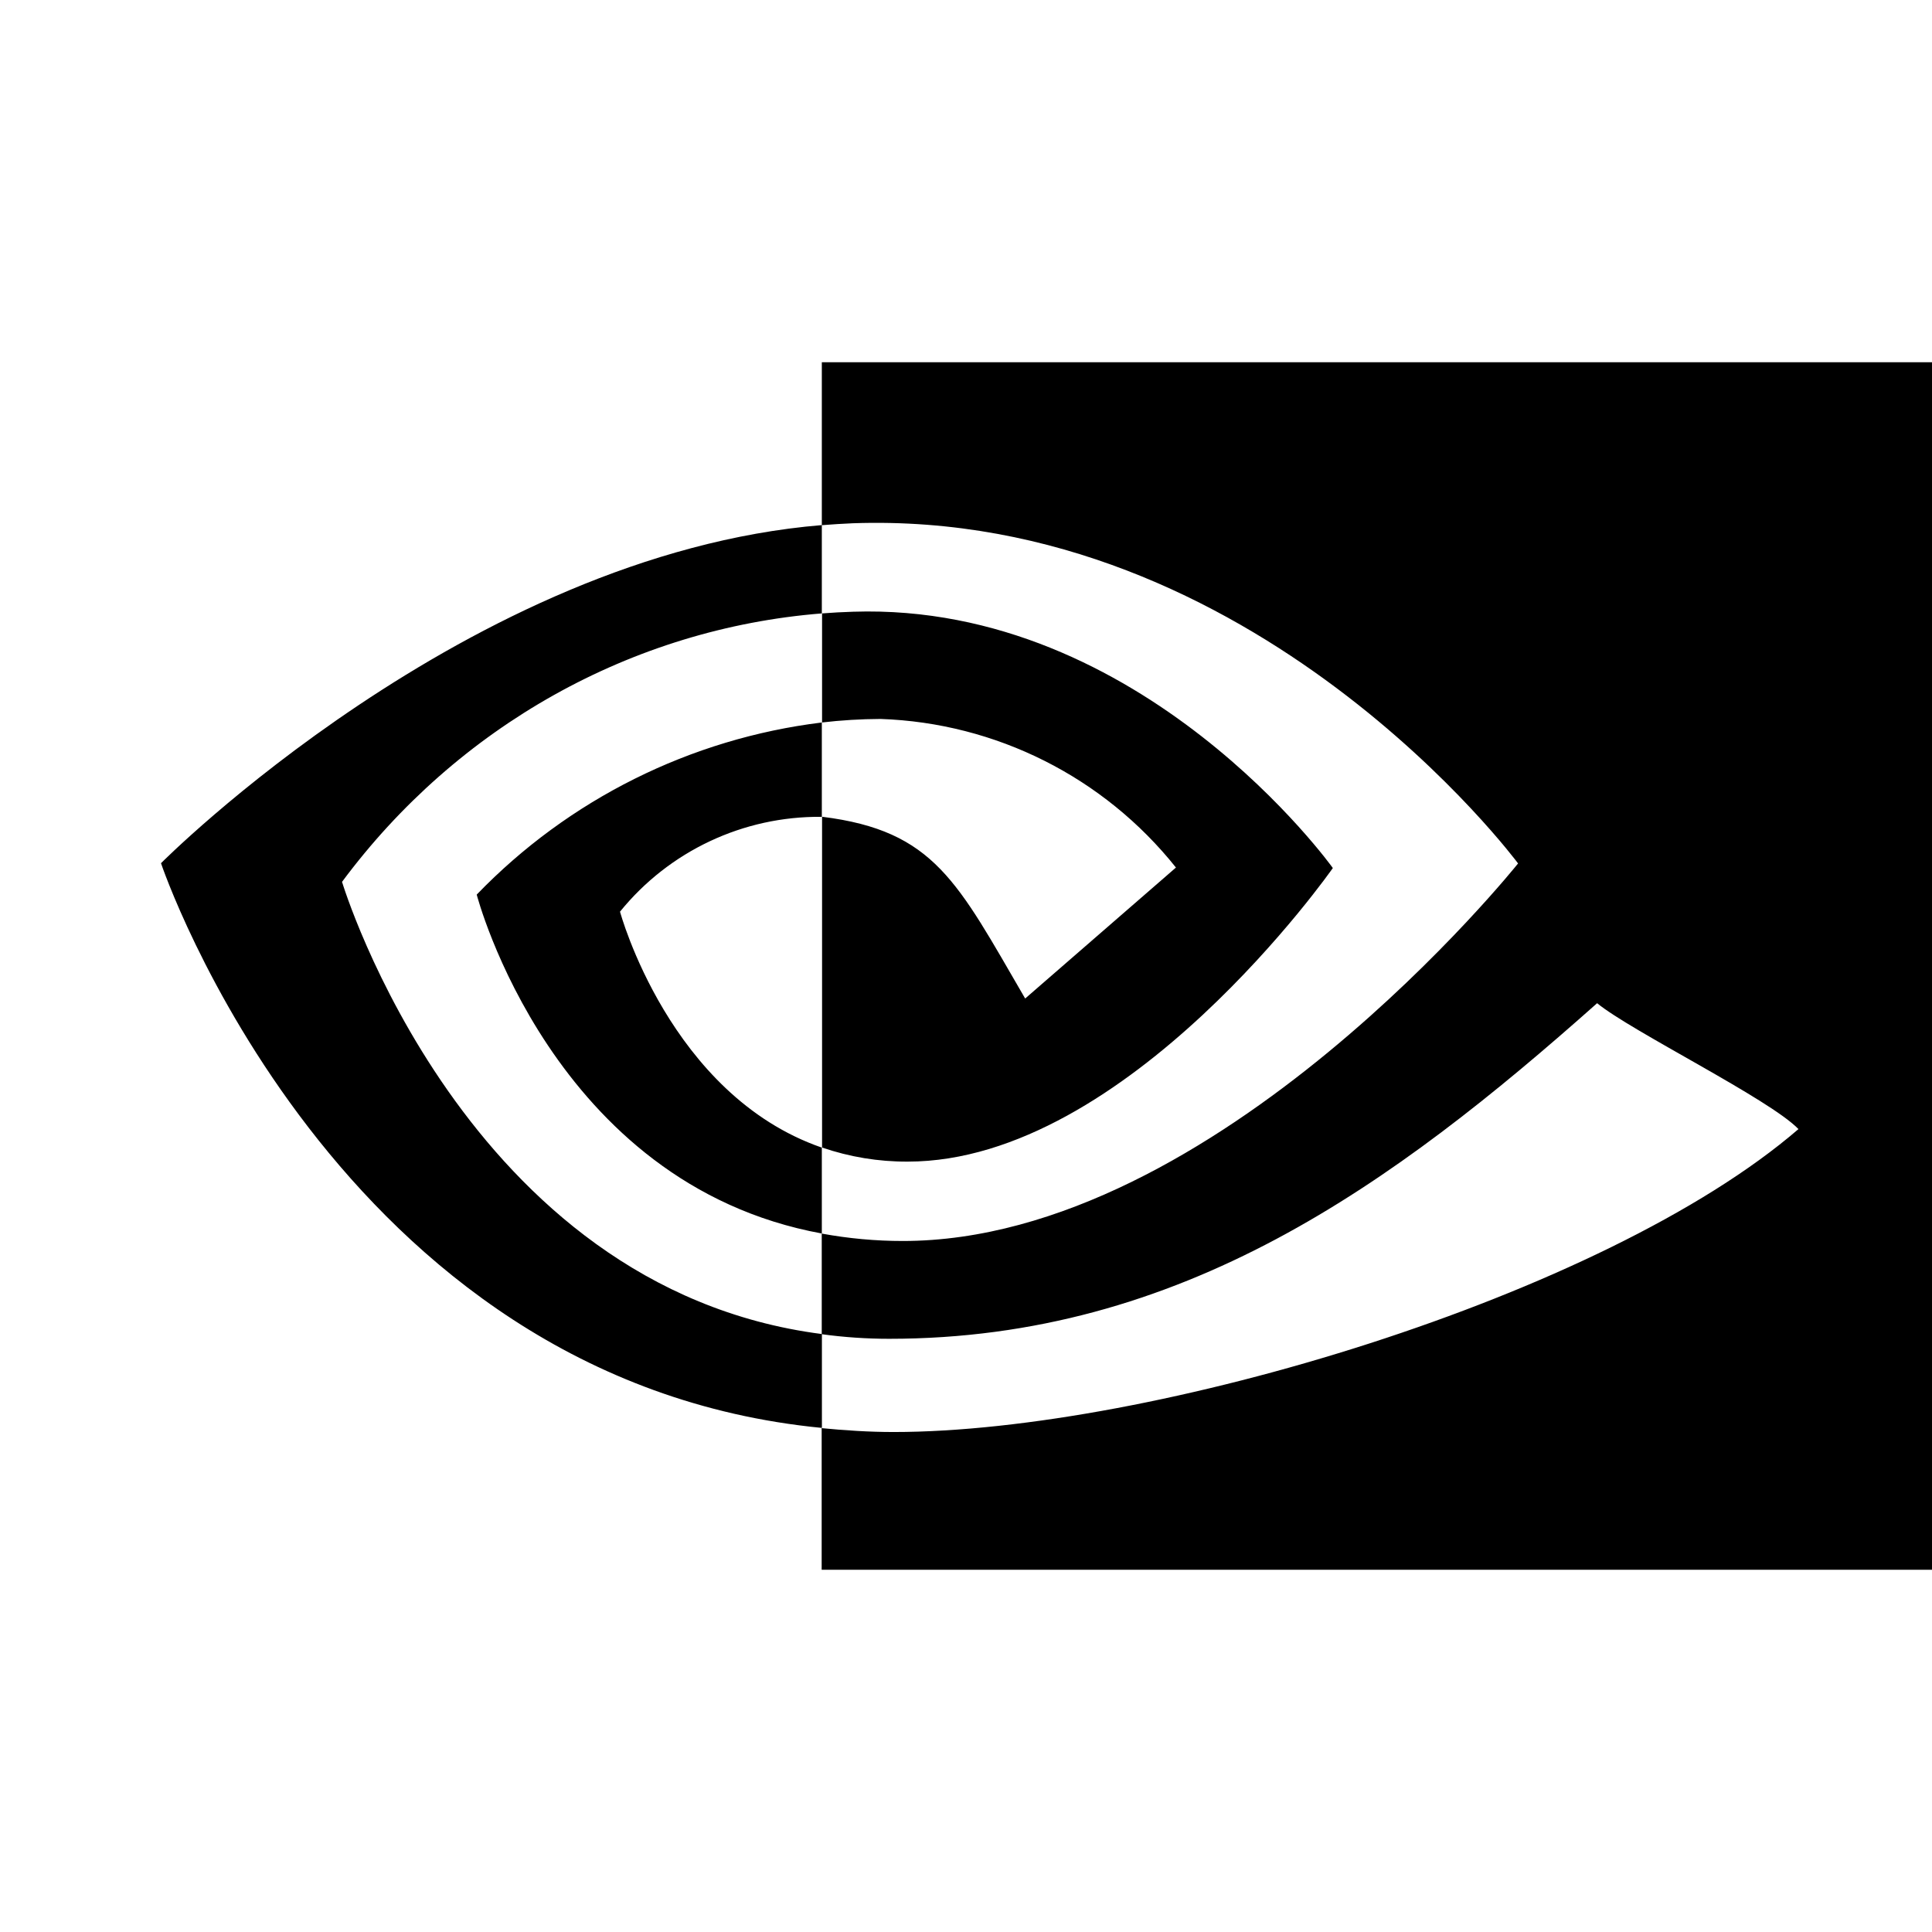
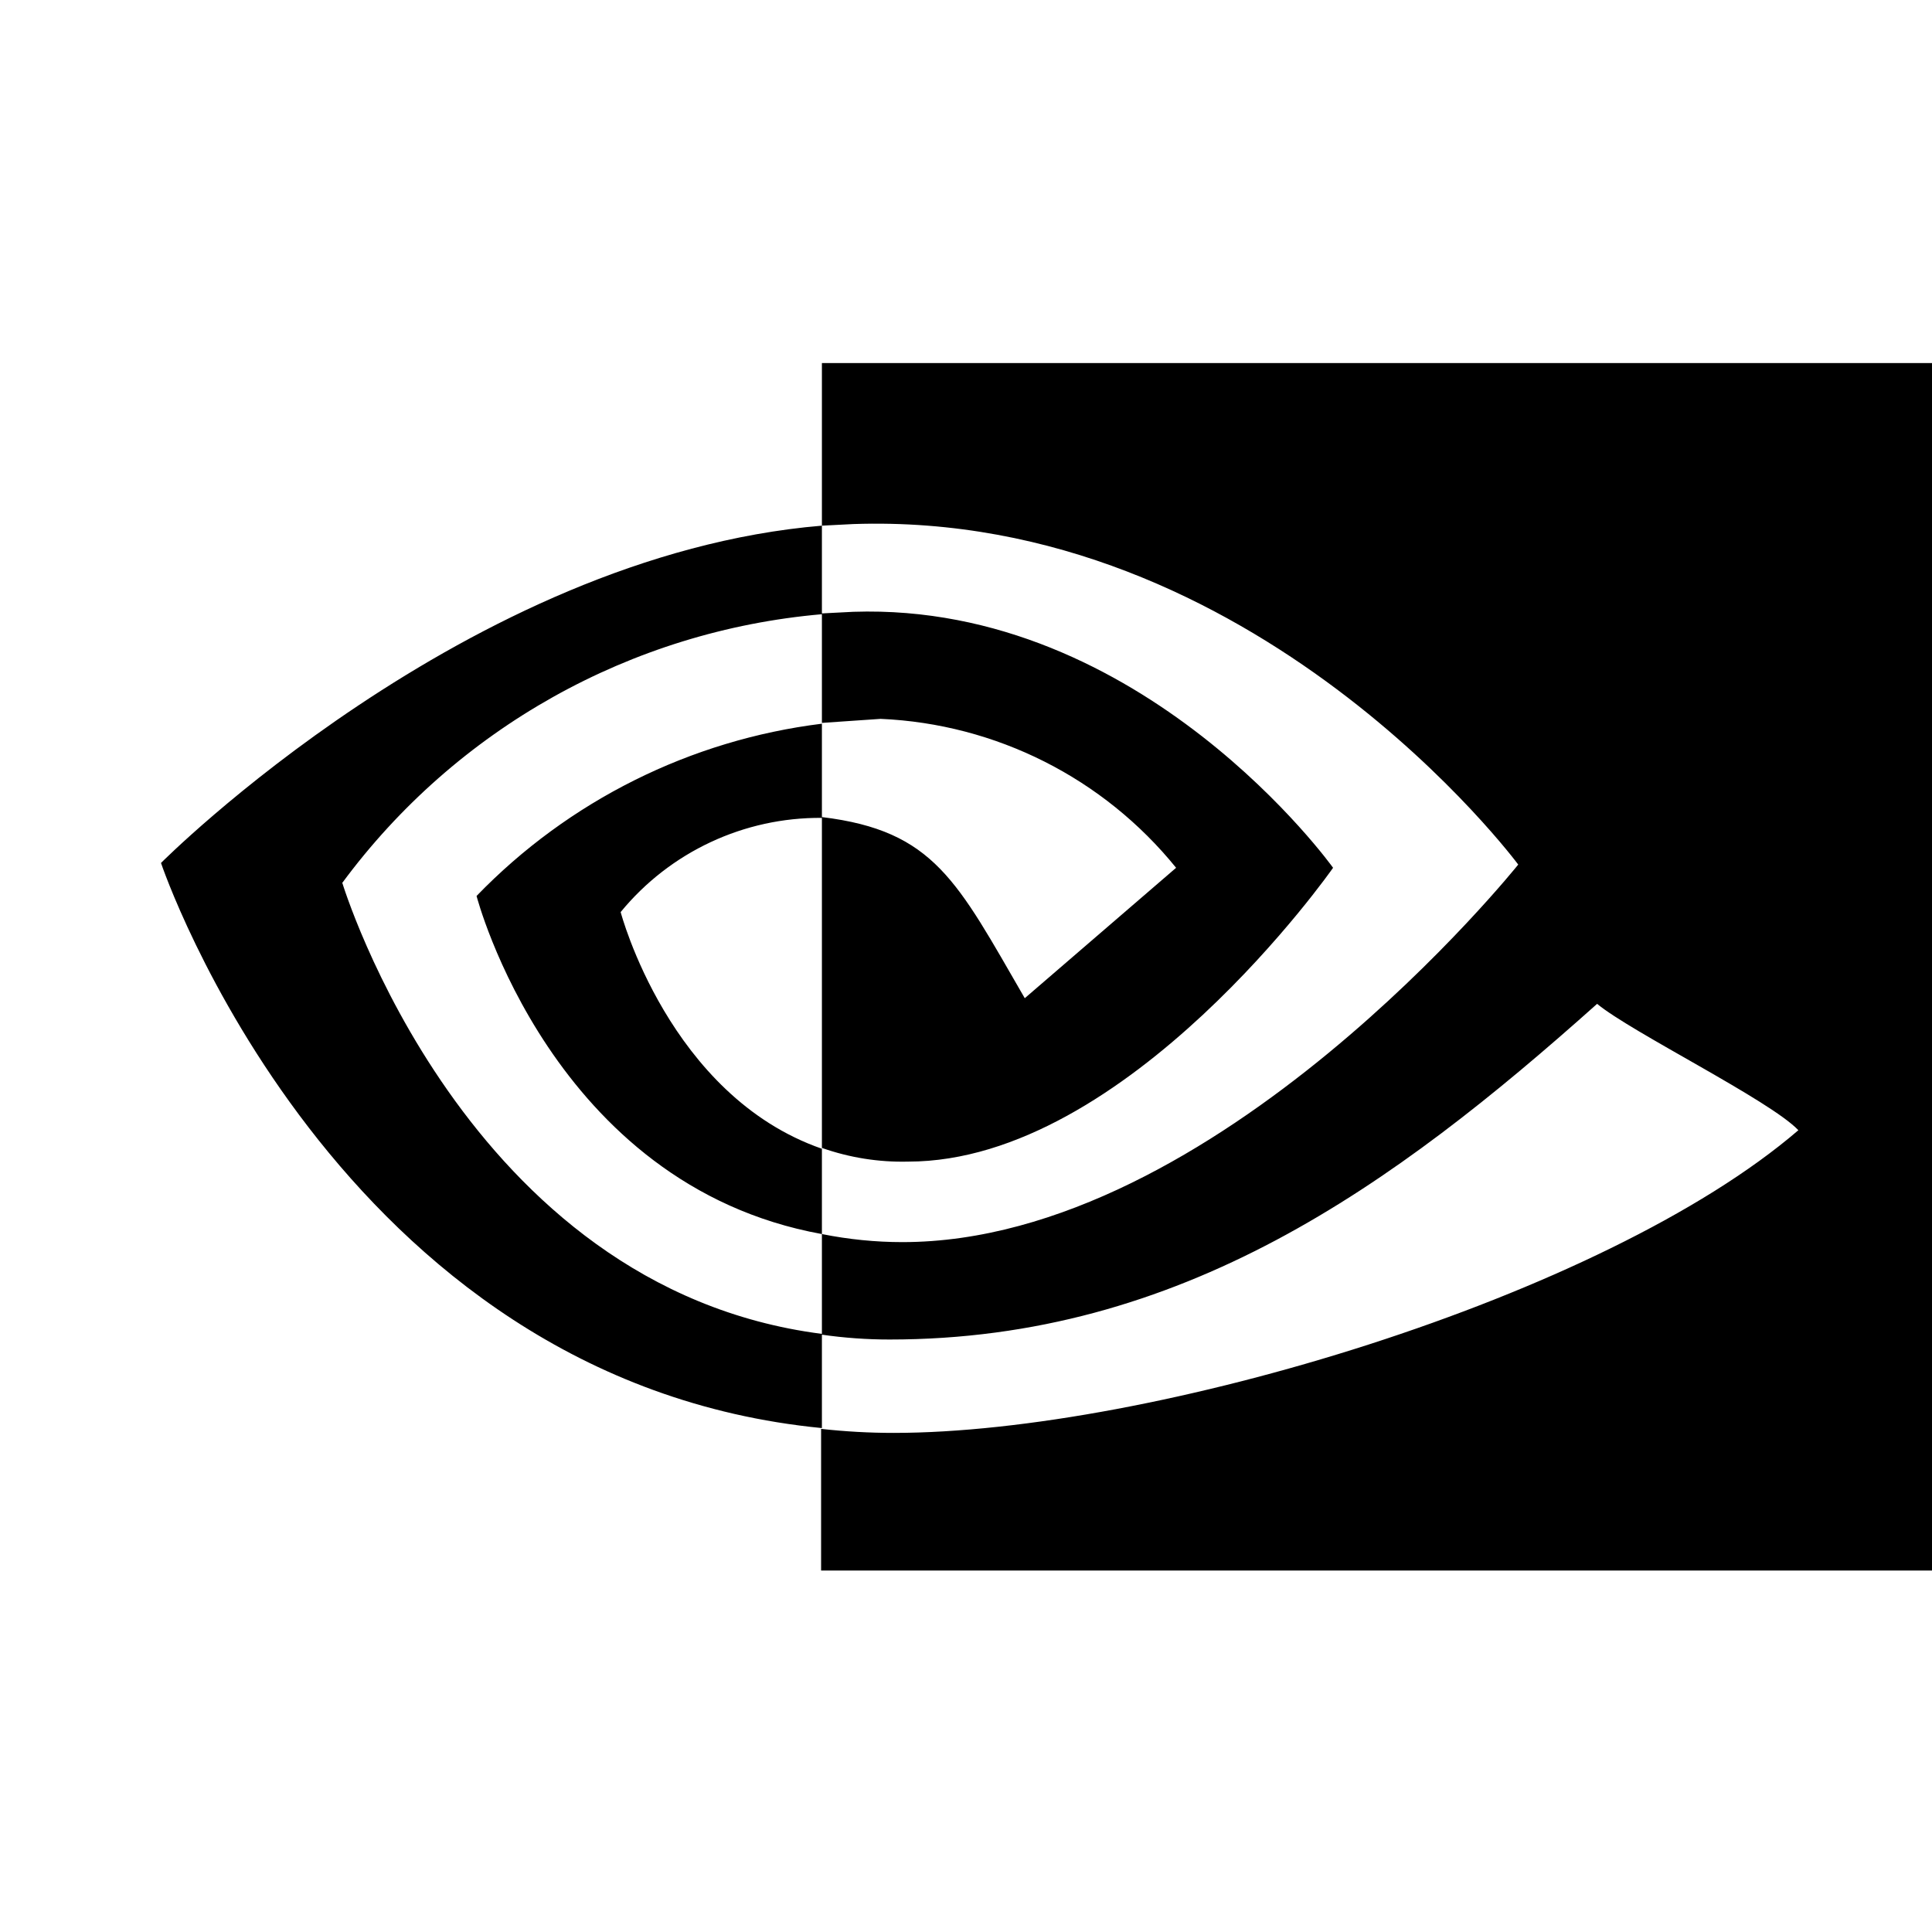
- <svg xmlns="http://www.w3.org/2000/svg" fill="currentColor" fill-rule="evenodd" height="1em" style="flex:none;line-height:1" viewBox="0 0 24 24" width="1em">
-   <path d="M10.212 8.976V7.62c.127-.01.256-.017.388-.021 3.596-.117 5.957 3.184 5.957 3.184s-2.548 3.647-5.282 3.647a3.227 3.227 0 01-1.063-.175v-4.109c1.4.174 1.681.812 2.523 2.258l1.873-1.627a4.905 4.905 0 00-3.67-1.846 6.594 6.594 0 00-.729.044m0-4.476v2.025c.13-.01.259-.019.388-.024 5.002-.174 8.261 4.226 8.261 4.226s-3.743 4.69-7.643 4.69c-.338 0-.675-.031-1.007-.092v1.25c.278.038.558.057.838.057 3.629 0 6.253-1.91 8.794-4.169.421.347 2.146 1.193 2.501 1.564-2.416 2.083-8.048 3.763-11.24 3.763-.308 0-.603-.02-.894-.048V19.5H24v-15H10.21zm0 9.756v1.068c-3.356-.616-4.287-4.21-4.287-4.21a7.173 7.173 0 014.287-2.138v1.172h-.005a3.182 3.182 0 00-2.502 1.178s.615 2.276 2.507 2.931m-5.961-3.3c1.436-1.935 3.604-3.148 5.961-3.336V6.523C5.81 6.887 2 10.723 2 10.723s2.158 6.427 8.21 7.015v-1.166C5.77 16 4.25 10.958 4.25 10.958h-.002z" />
+ <svg xmlns="http://www.w3.org/2000/svg" width="1em" height="1em" fill="currentColor" fill-rule="evenodd" style="flex:none;line-height:1" viewBox="0 0 24 24">
+   <path d="M10.21 8.98V7.62l.39-.02c3.6-.12 5.96 3.18 5.96 3.18s-2.55 3.65-5.28 3.65a3 3 0 0 1-1.07-.17v-4.11c1.4.17 1.68.8 2.52 2.25l1.88-1.62a5 5 0 0 0-3.67-1.85zm0-4.47v2.02l.39-.02c5-.17 8.26 4.23 8.26 4.23s-3.75 4.69-7.65 4.69q-.5 0-1-.1v1.25q.42.06.84.06c3.62 0 6.25-1.9 8.79-4.17.42.35 2.15 1.2 2.5 1.57-2.42 2.08-8.05 3.76-11.24 3.76q-.45 0-.9-.05v1.76H24v-15zm0 9.75v1.07c-3.36-.61-4.29-4.2-4.29-4.2a7.2 7.2 0 0 1 4.29-2.14v1.17a3.2 3.2 0 0 0-2.5 1.17s.6 2.28 2.5 2.94m-5.96-3.3a8.3 8.3 0 0 1 5.96-3.34v-1.1C5.8 6.9 2 10.72 2 10.72s2.16 6.43 8.21 7.02v-1.17c-4.44-.57-5.96-5.61-5.96-5.61" />
</svg>
